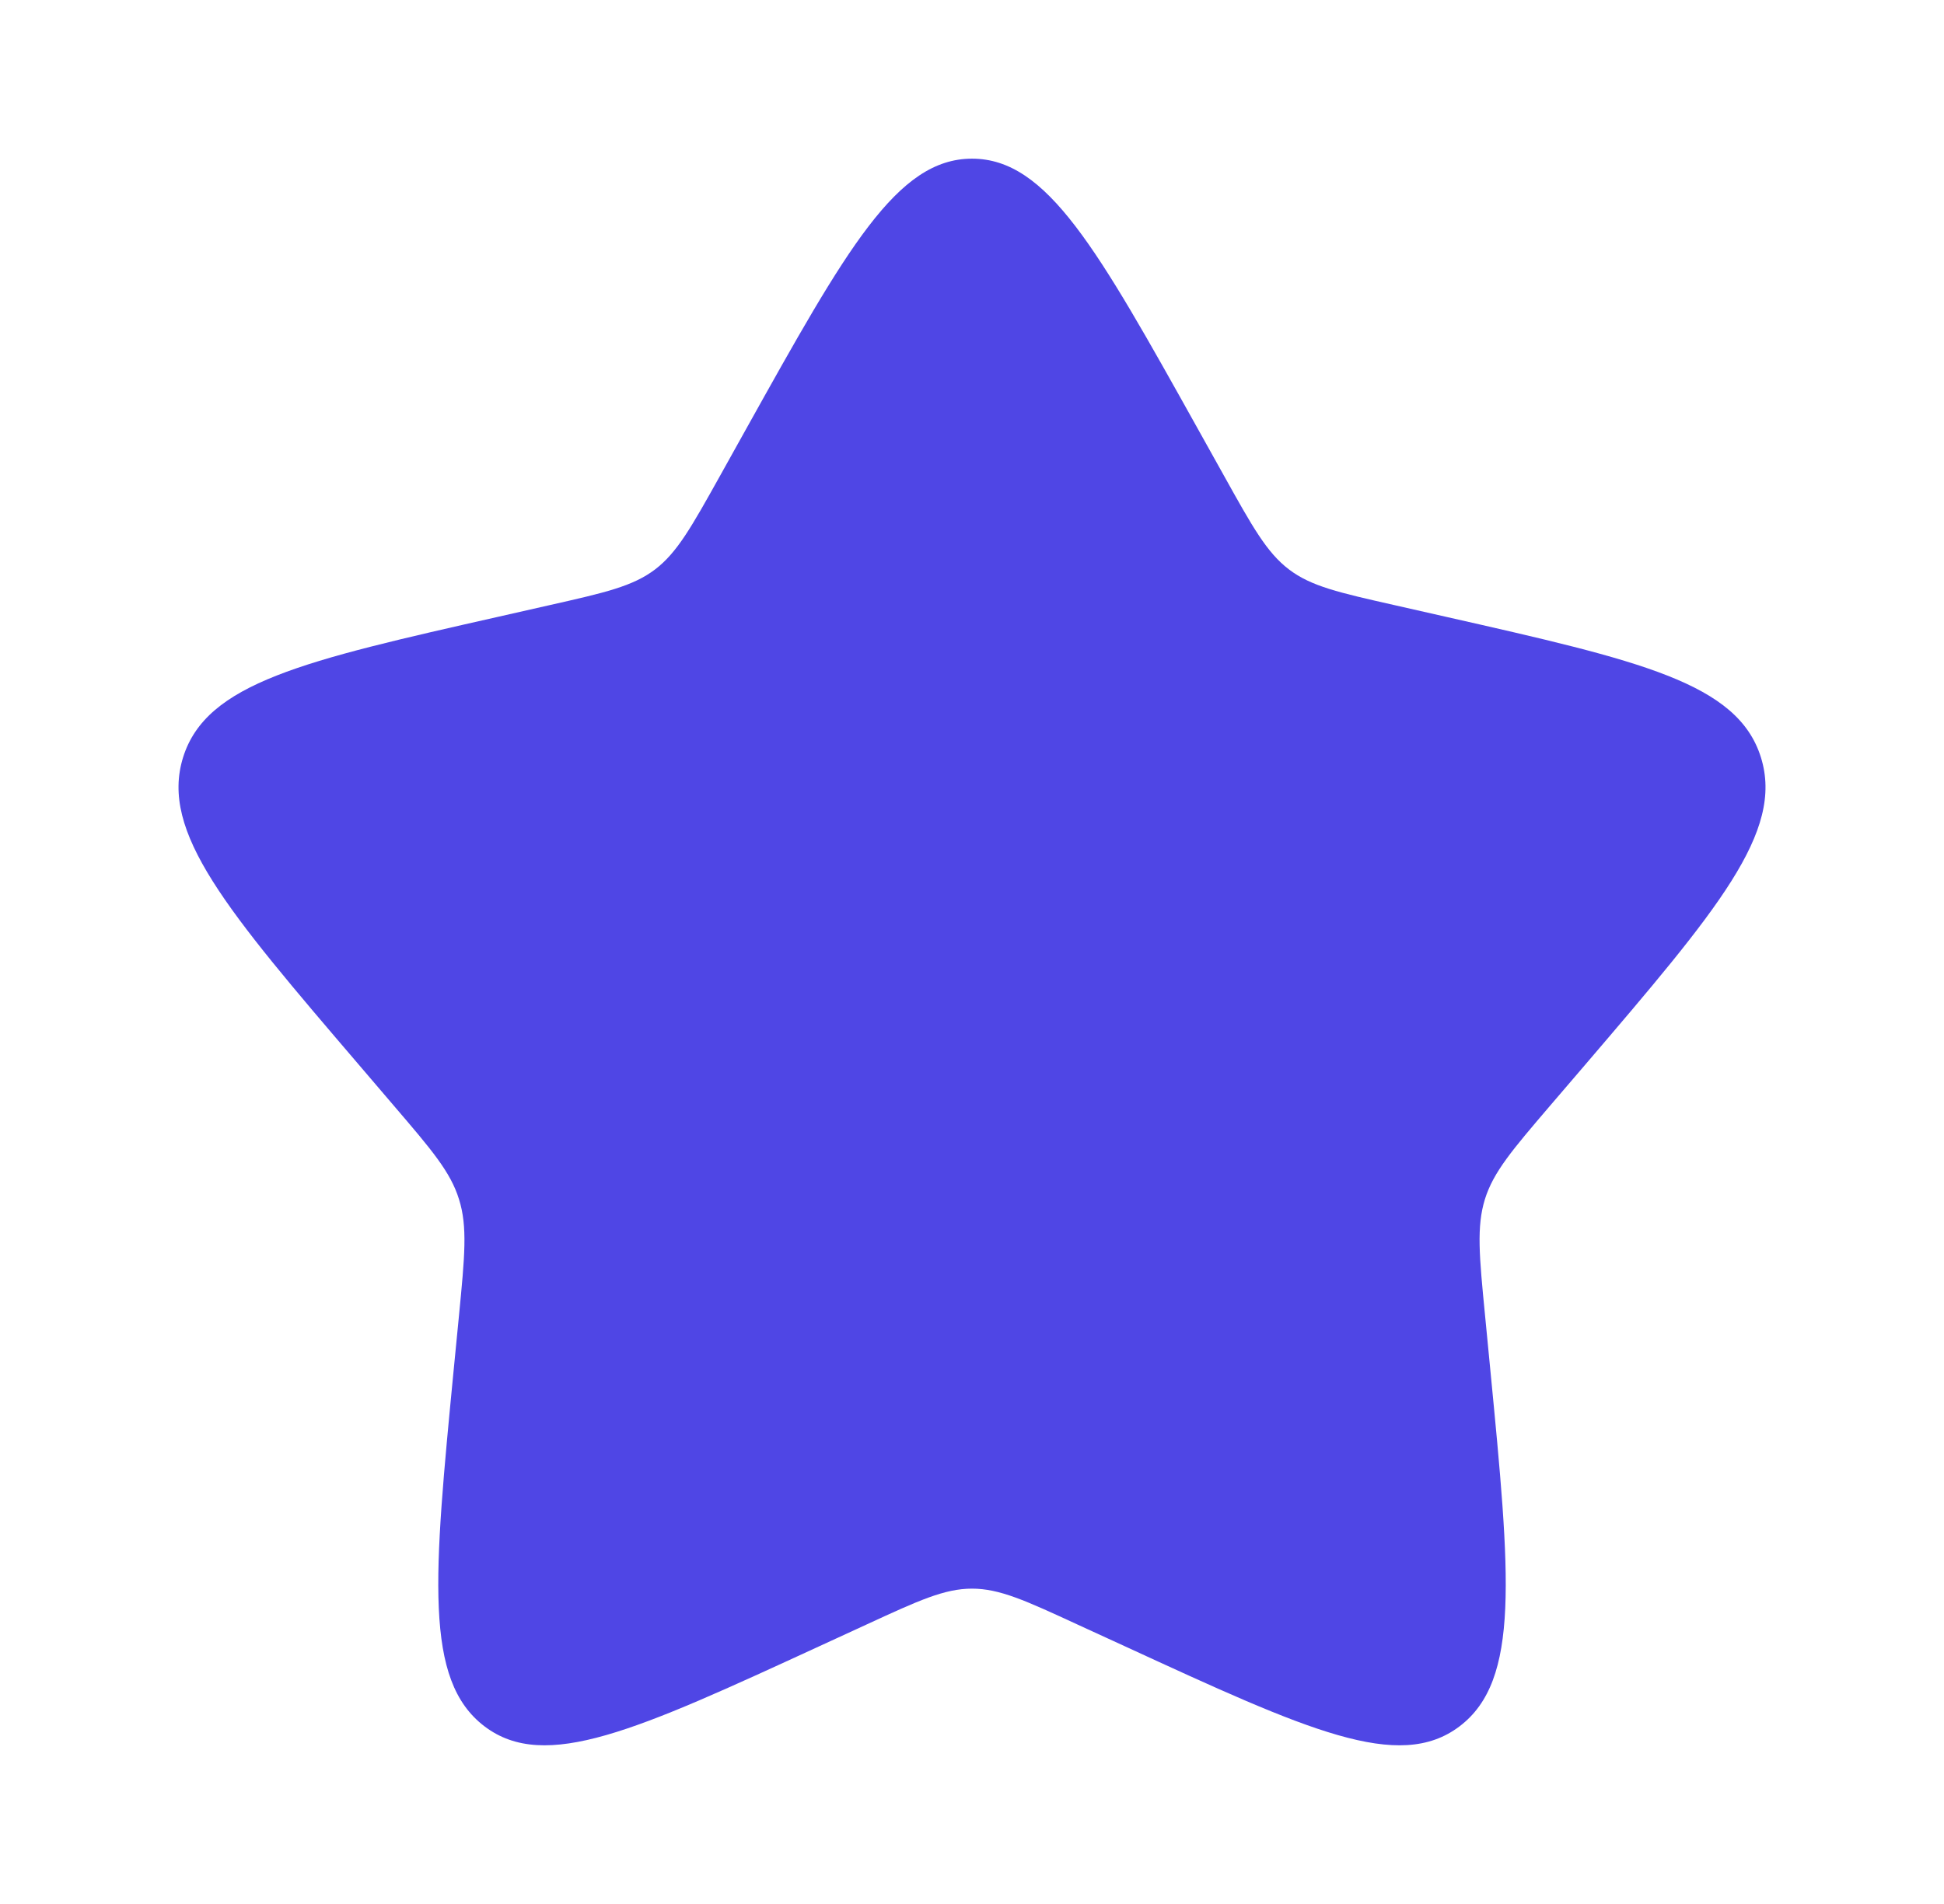
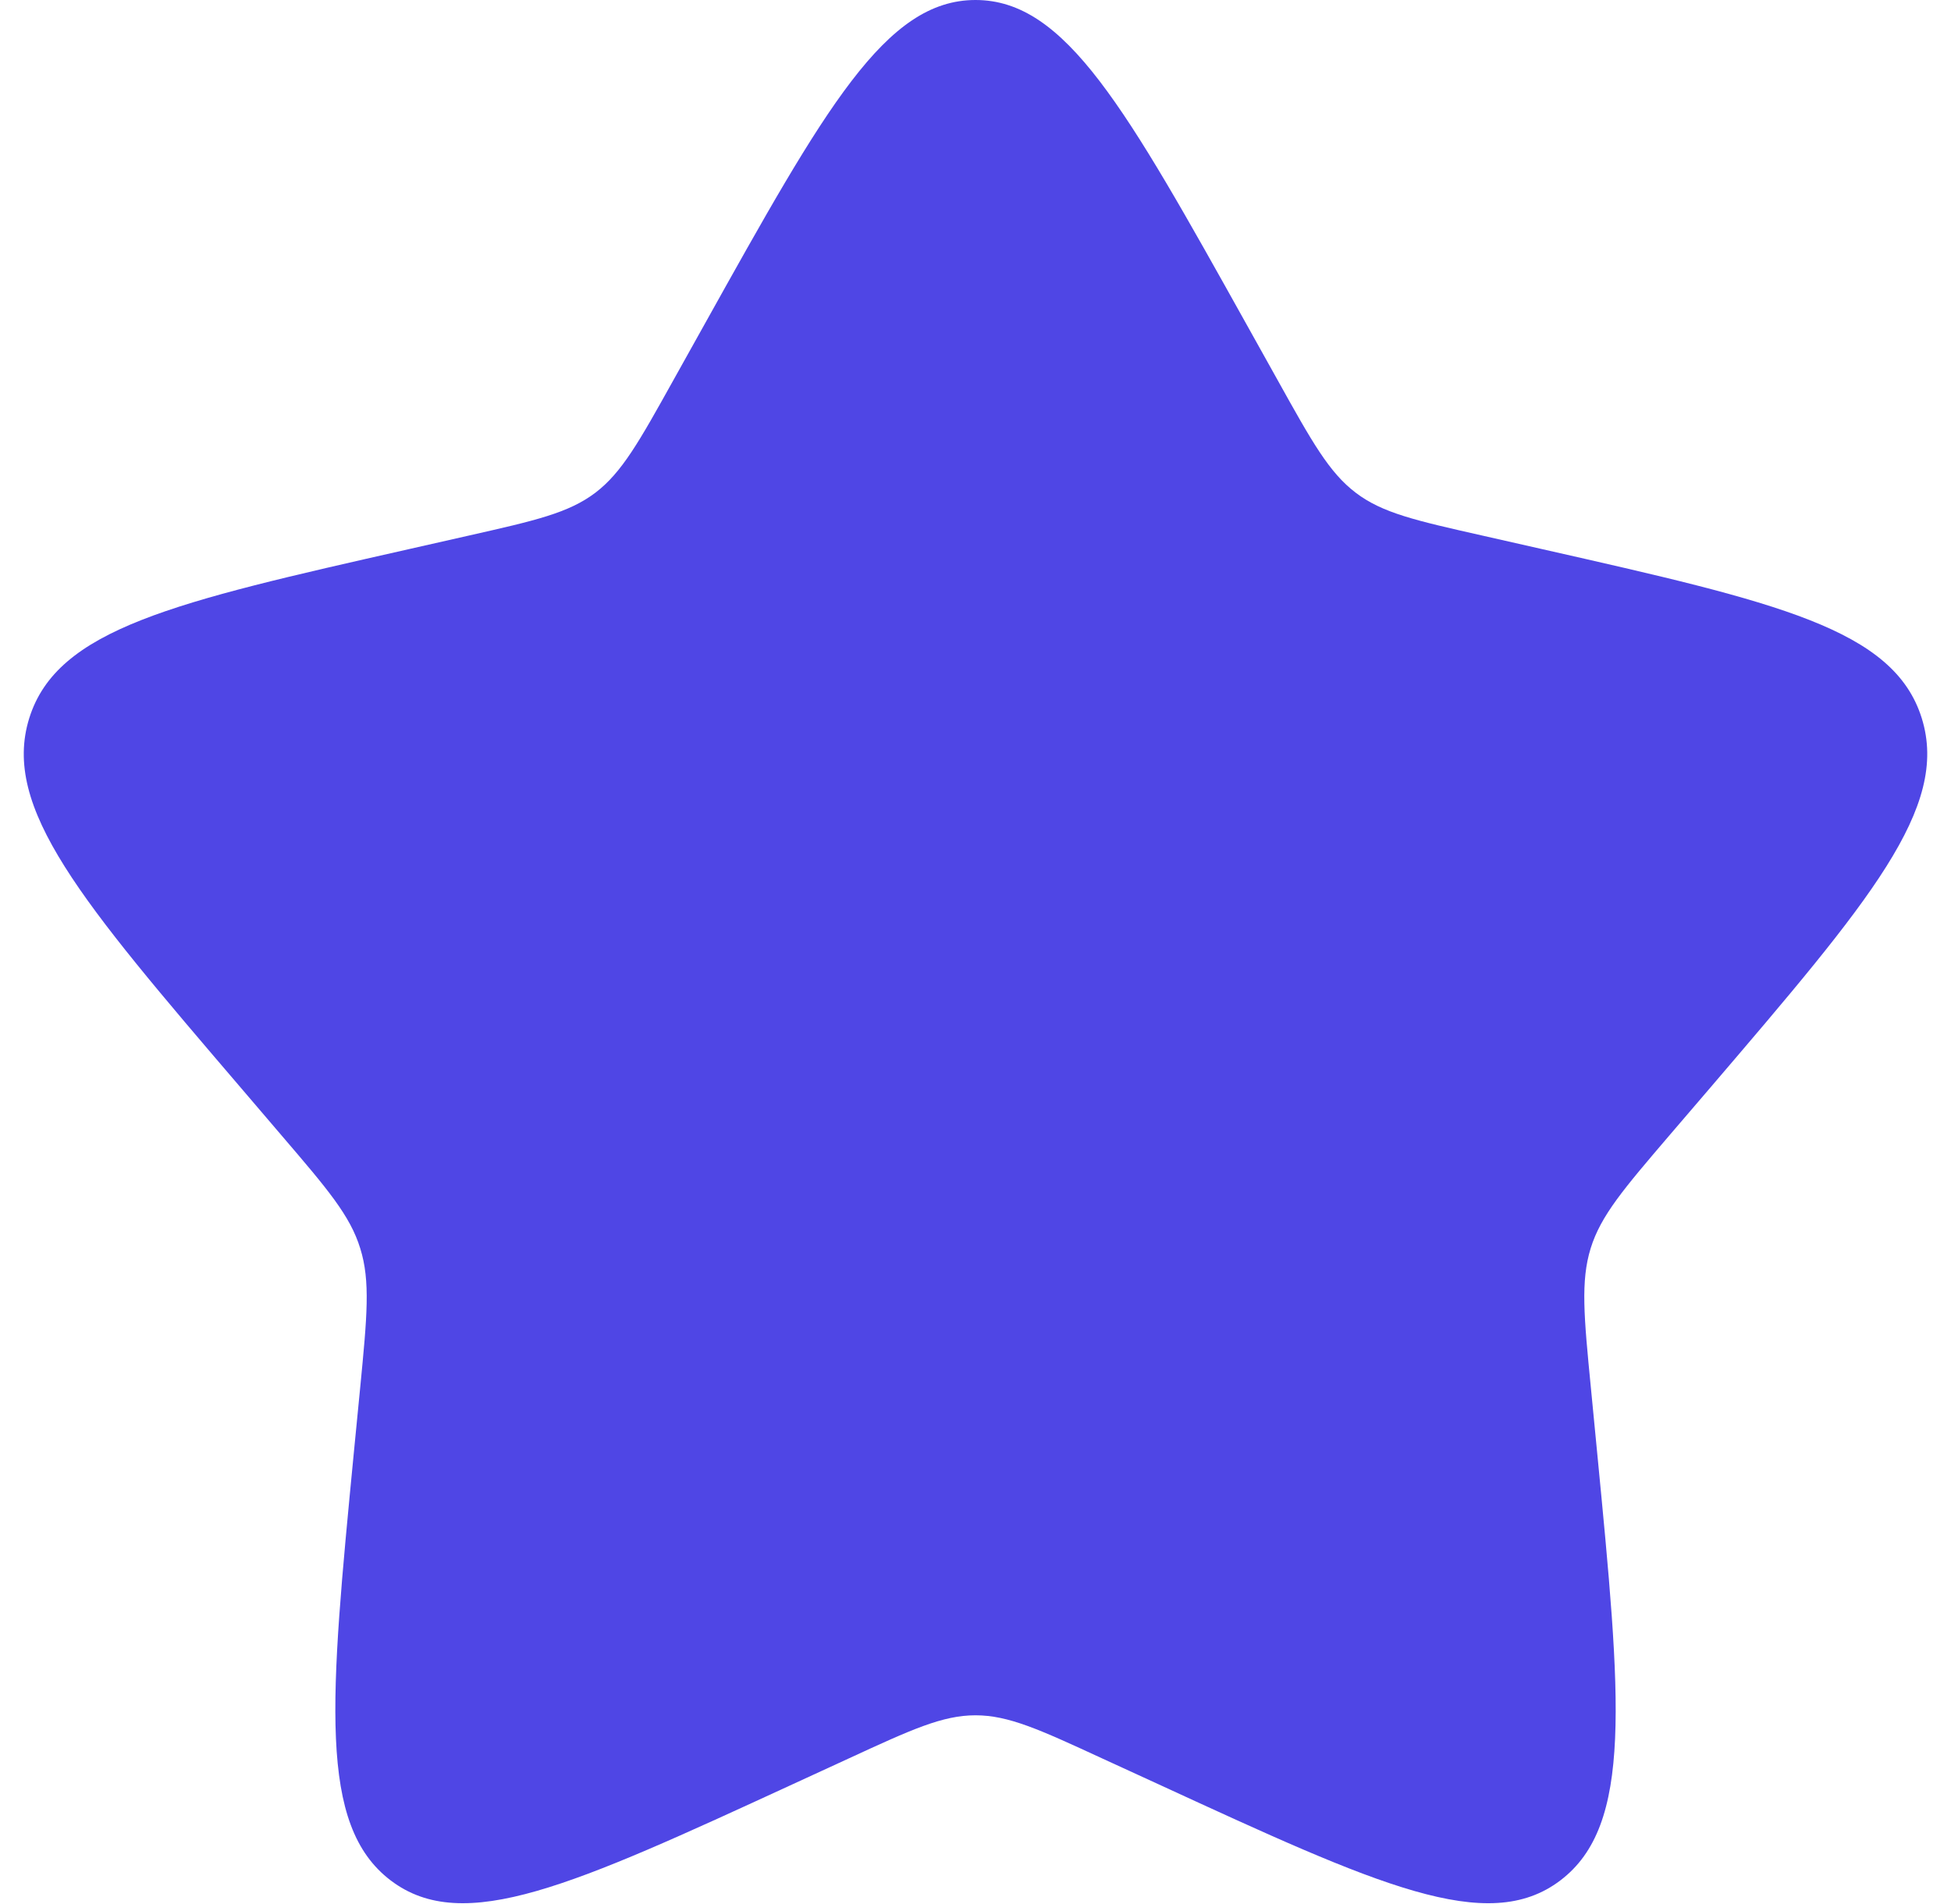
- <svg xmlns="http://www.w3.org/2000/svg" width="49" height="48" viewBox="0 0 49 48" fill="none">
-   <path d="M18.806 10.816C21.34 6.272 22.607 4 24.5 4C26.395 4 27.66 6.272 30.195 10.816L30.851 11.992C31.57 13.284 31.93 13.93 32.49 14.356C33.05 14.782 33.751 14.94 35.151 15.256L36.422 15.544C41.343 16.658 43.8 17.214 44.386 19.096C44.971 20.976 43.294 22.938 39.941 26.86L39.072 27.874C38.12 28.988 37.642 29.546 37.428 30.234C37.215 30.924 37.286 31.668 37.431 33.154L37.562 34.508C38.069 39.742 38.322 42.358 36.791 43.52C35.258 44.684 32.955 43.622 28.351 41.502L27.157 40.954C25.849 40.35 25.195 40.05 24.5 40.05C23.806 40.05 23.152 40.35 21.843 40.954L20.652 41.502C16.047 43.622 13.742 44.682 12.213 43.522C10.678 42.358 10.932 39.742 11.438 34.508L11.57 33.156C11.714 31.668 11.787 30.924 11.57 30.236C11.358 29.546 10.88 28.988 9.928 27.876L9.06 26.86C5.706 22.94 4.03 20.978 4.614 19.096C5.2 17.214 7.66 16.656 12.581 15.544L13.852 15.256C15.251 14.94 15.948 14.782 16.511 14.356C17.07 13.93 17.43 13.284 18.151 11.992L18.806 10.816Z" fill="#4F46E5" />
+ <svg xmlns="http://www.w3.org/2000/svg" width="41" height="40" viewBox="0 0 41 40" fill="none">
+   <path d="M14.806 6.816C17.34 2.272 18.607 0 20.5 0C22.395 0 23.66 2.272 26.195 6.816L26.851 7.992C27.57 9.284 27.93 9.93 28.491 10.356C29.05 10.782 29.75 10.94 31.151 11.256L32.422 11.544C37.343 12.658 39.8 13.214 40.386 15.096C40.971 16.976 39.294 18.938 35.941 22.86L35.072 23.874C34.12 24.988 33.642 25.546 33.428 26.234C33.215 26.924 33.286 27.668 33.431 29.154L33.562 30.508C34.069 35.742 34.322 38.358 32.791 39.52C31.259 40.684 28.954 39.622 24.351 37.502L23.157 36.954C21.849 36.35 21.195 36.05 20.5 36.05C19.806 36.05 19.152 36.35 17.843 36.954L16.652 37.502C12.046 39.622 9.742 40.682 8.212 39.522C6.678 38.358 6.932 35.742 7.438 30.508L7.57 29.156C7.714 27.668 7.786 26.924 7.57 26.236C7.358 25.546 6.88 24.988 5.928 23.876L5.06 22.86C1.706 18.94 0.03 16.978 0.614 15.096C1.2 13.214 3.66 12.656 8.58 11.544L9.852 11.256C11.251 10.94 11.948 10.782 12.511 10.356C13.07 9.93 13.431 9.284 14.15 7.992L14.806 6.816Z" fill="#4F46E5" />
</svg>
